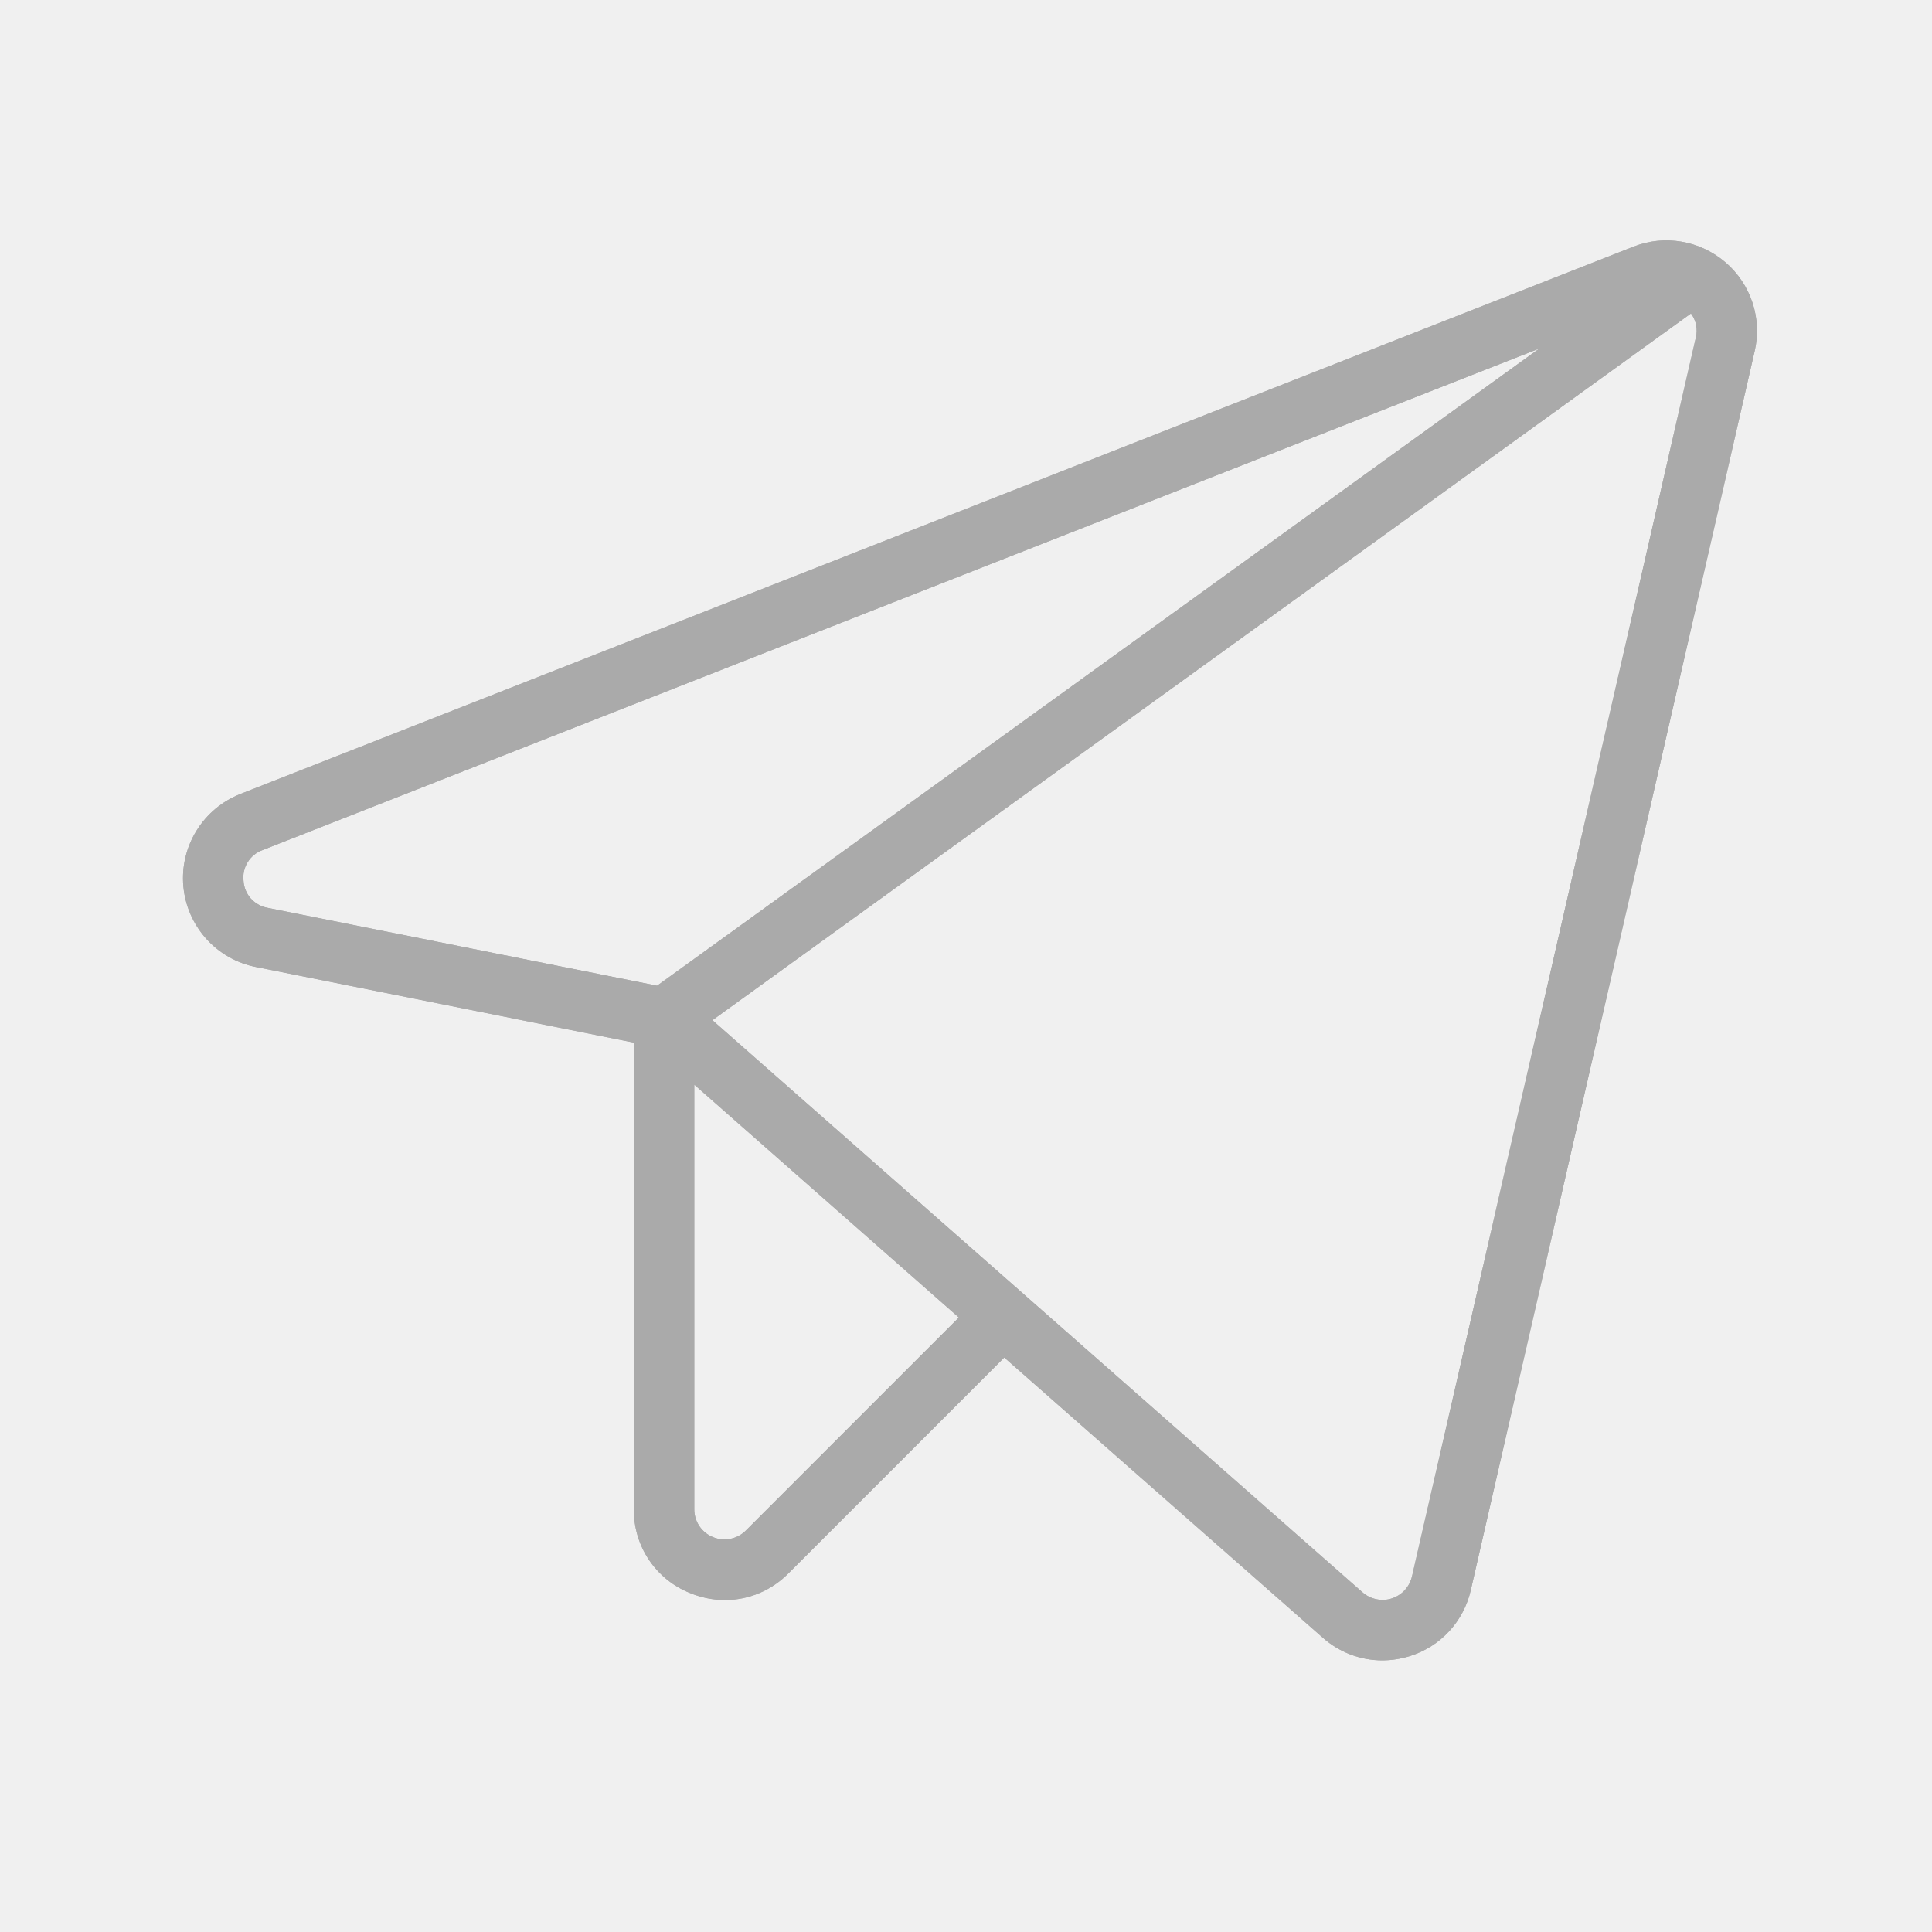
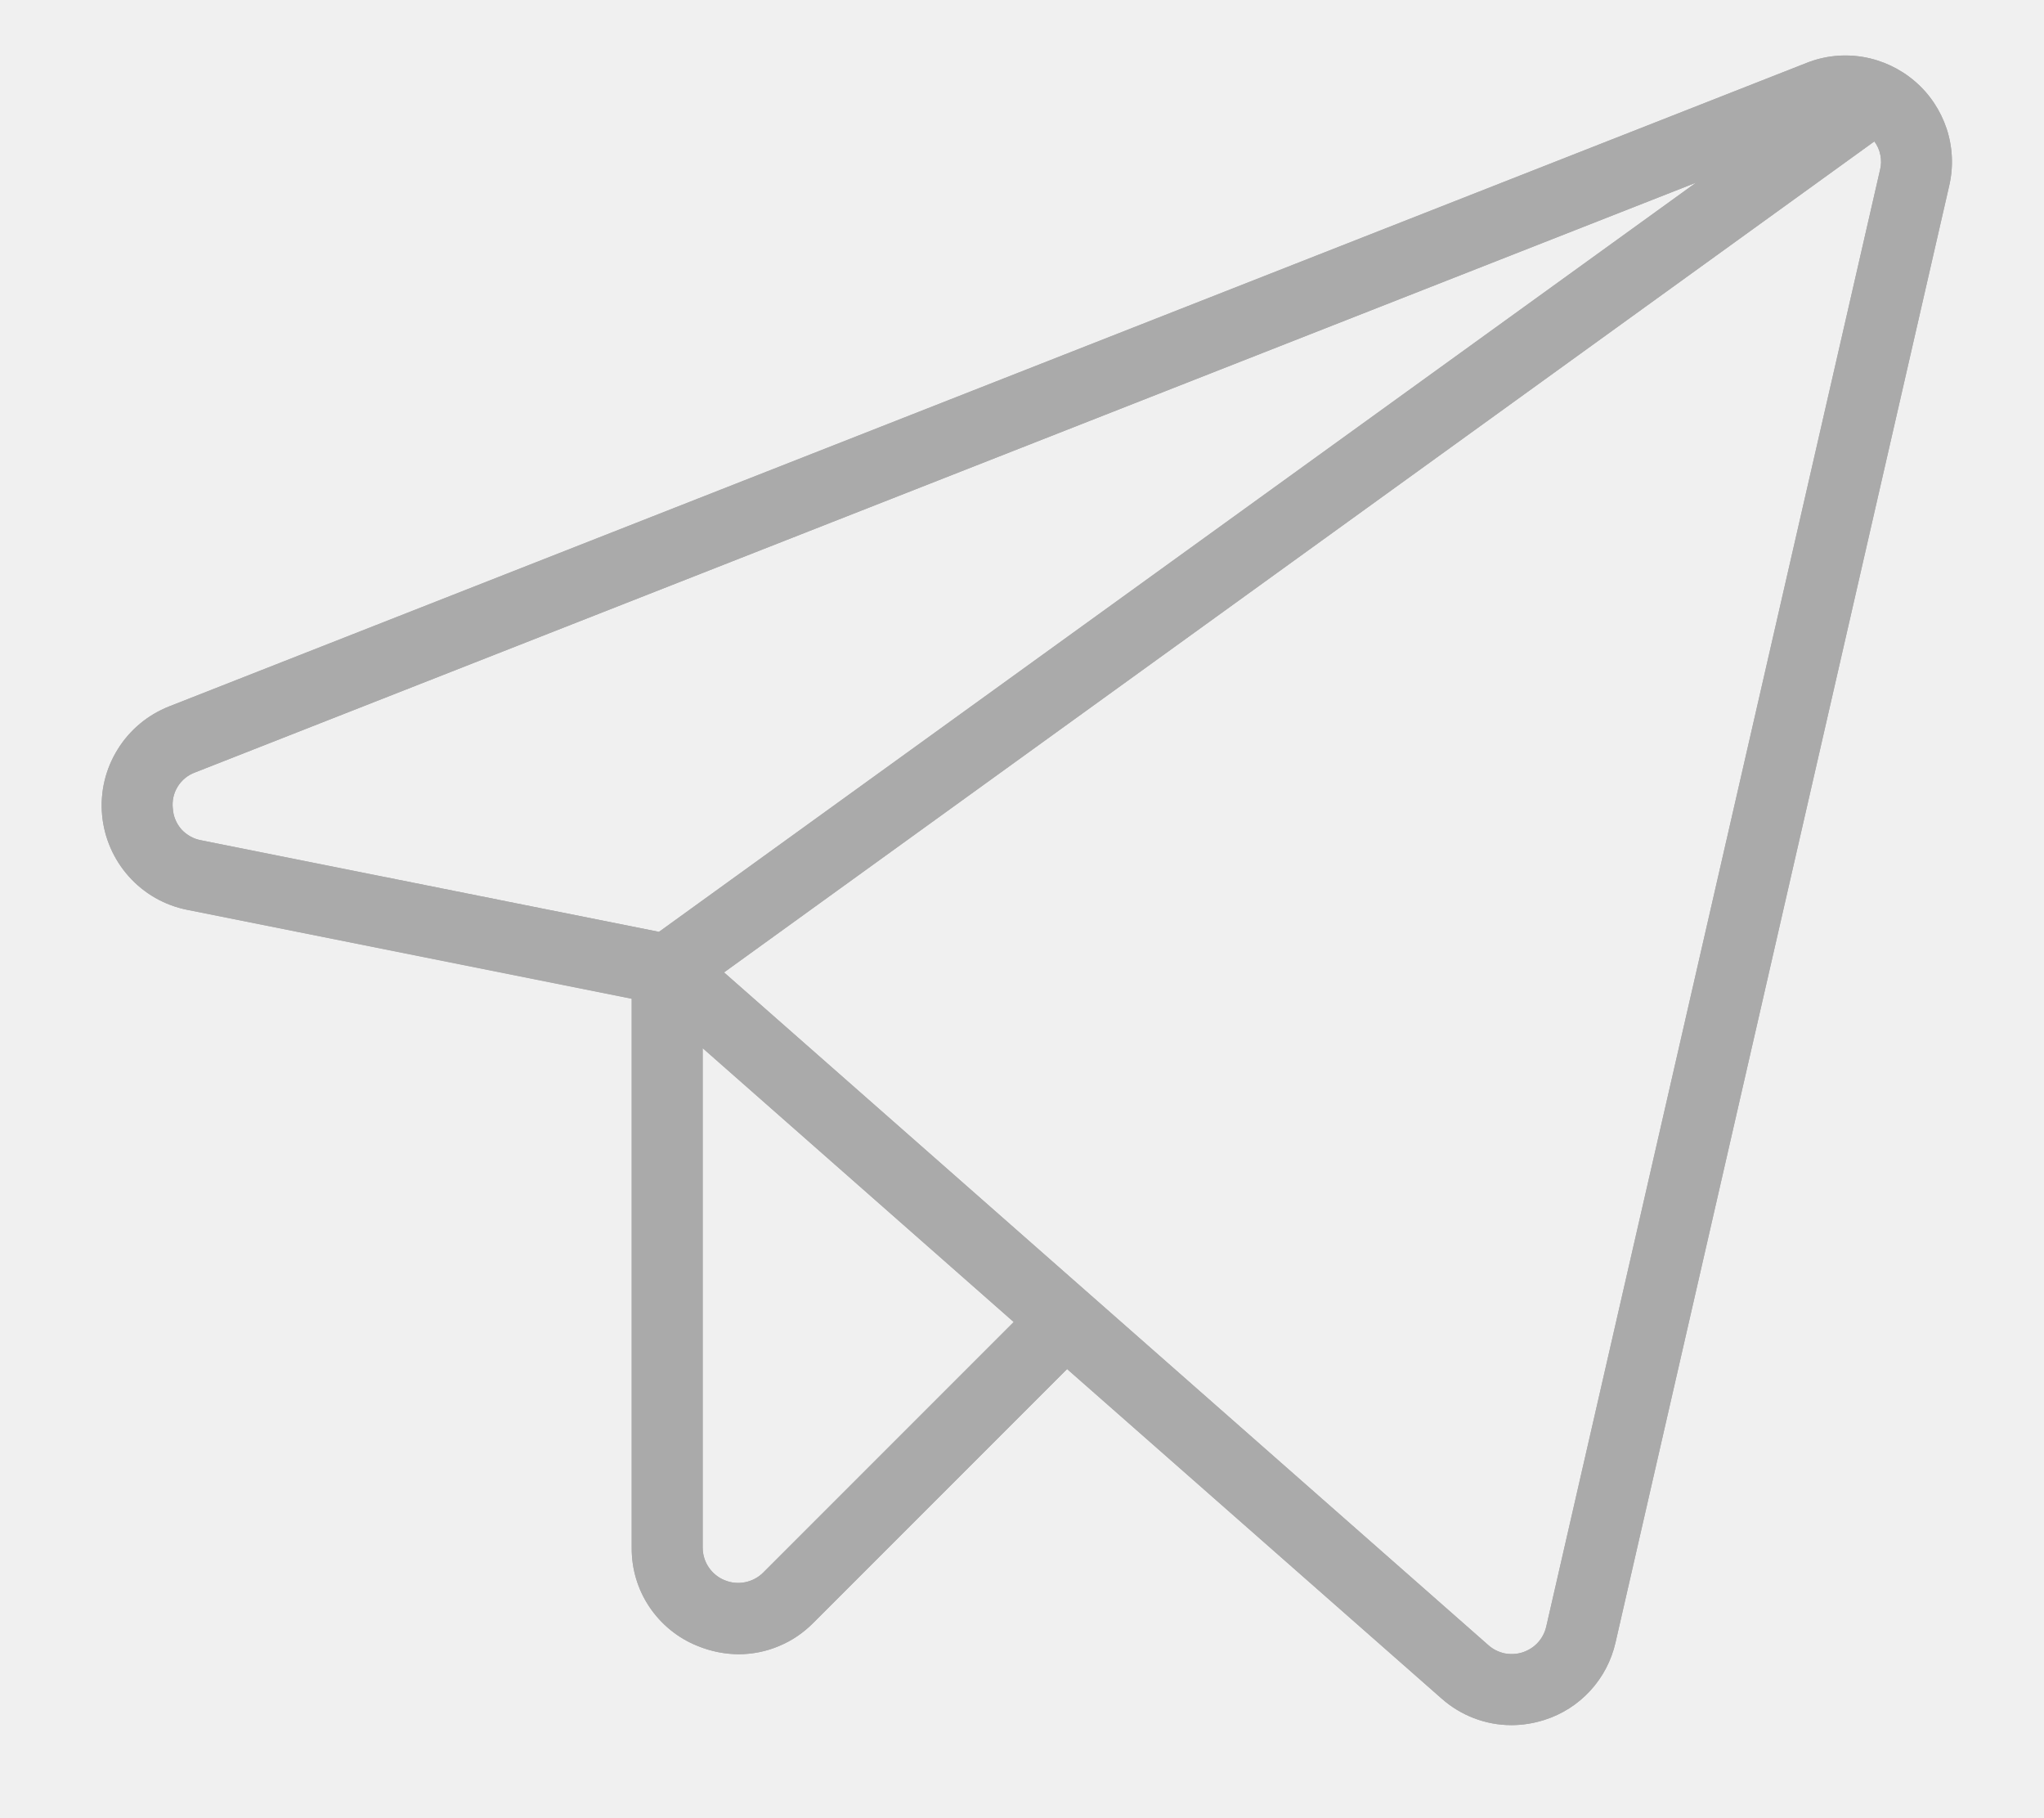
- <svg xmlns="http://www.w3.org/2000/svg" width="20" height="20" viewBox="0 0 20 20" fill="none">
-   <mask id="path-1-inside-1_2073_29272" fill="white">
-     <path d="M17.862 2.716C17.733 2.605 17.576 2.531 17.408 2.502C17.239 2.473 17.067 2.491 16.908 2.554L2.489 8.219C2.301 8.293 2.141 8.426 2.035 8.598C1.928 8.77 1.88 8.972 1.898 9.174C1.916 9.376 1.999 9.566 2.134 9.717C2.269 9.868 2.45 9.971 2.648 10.01L6.562 10.793V15.624C6.56 15.81 6.614 15.992 6.717 16.146C6.821 16.301 6.968 16.421 7.141 16.49C7.256 16.538 7.38 16.563 7.505 16.564C7.628 16.563 7.749 16.539 7.862 16.491C7.974 16.444 8.076 16.374 8.162 16.287L10.396 14.053L13.693 16.953C13.863 17.104 14.082 17.188 14.309 17.188C14.408 17.188 14.506 17.172 14.6 17.142C14.755 17.093 14.894 17.004 15.004 16.884C15.114 16.764 15.19 16.618 15.226 16.459L18.164 3.636C18.203 3.47 18.195 3.296 18.142 3.134C18.088 2.972 17.992 2.827 17.862 2.716ZM2.521 9.119C2.513 9.051 2.528 8.983 2.564 8.925C2.6 8.867 2.654 8.823 2.718 8.8L15.935 3.608L6.802 10.204L2.771 9.398C2.704 9.386 2.643 9.352 2.597 9.302C2.552 9.251 2.525 9.187 2.521 9.119ZM7.72 15.845C7.677 15.888 7.621 15.918 7.56 15.93C7.5 15.942 7.437 15.936 7.38 15.912C7.323 15.889 7.274 15.849 7.239 15.797C7.205 15.746 7.187 15.686 7.187 15.624V11.228L9.926 13.639L7.72 15.845ZM17.555 3.496L14.617 16.319C14.604 16.372 14.579 16.421 14.542 16.461C14.506 16.501 14.459 16.53 14.408 16.547C14.356 16.564 14.301 16.567 14.248 16.555C14.195 16.544 14.146 16.52 14.105 16.484L7.375 10.561L17.505 3.245C17.531 3.28 17.55 3.321 17.558 3.365C17.567 3.409 17.566 3.453 17.555 3.496Z" />
+ <svg xmlns="http://www.w3.org/2000/svg" width="18" height="16" viewBox="0 0 18 16" fill="none">
+   <mask id="path-1-inside-1_2073_29577" fill="white">
+     <path d="M16.863 0.716C16.734 0.605 16.577 0.531 16.409 0.502C16.24 0.473 16.067 0.491 15.909 0.554L1.49 6.219C1.302 6.293 1.142 6.426 1.036 6.598C0.929 6.77 0.881 6.972 0.899 7.174C0.917 7.376 1 7.566 1.135 7.717C1.27 7.868 1.451 7.971 1.649 8.01L5.563 8.793V13.624C5.561 13.81 5.615 13.992 5.718 14.146C5.822 14.301 5.969 14.421 6.141 14.49C6.257 14.538 6.381 14.563 6.506 14.564C6.629 14.563 6.75 14.539 6.862 14.491C6.975 14.444 7.077 14.374 7.163 14.287L9.397 12.053L12.694 14.953C12.864 15.104 13.083 15.188 13.31 15.188C13.409 15.188 13.507 15.172 13.601 15.142C13.756 15.093 13.895 15.004 14.005 14.884C14.115 14.764 14.191 14.618 14.227 14.459L17.165 1.636C17.204 1.47 17.196 1.296 17.143 1.134C17.089 0.972 16.993 0.827 16.863 0.716ZM1.522 7.119C1.514 7.051 1.529 6.983 1.565 6.925C1.601 6.867 1.655 6.823 1.719 6.8L14.936 1.608L5.803 8.204L1.772 7.398C1.705 7.386 1.644 7.352 1.598 7.302C1.553 7.251 1.526 7.186 1.522 7.119ZM6.721 13.845C6.678 13.888 6.622 13.918 6.561 13.93C6.501 13.942 6.438 13.936 6.381 13.912C6.324 13.889 6.275 13.849 6.24 13.797C6.206 13.746 6.188 13.686 6.188 13.624V9.228L8.927 11.639L6.721 13.845ZM16.556 1.496L13.617 14.319C13.605 14.372 13.58 14.421 13.543 14.461C13.507 14.501 13.46 14.53 13.409 14.547C13.357 14.564 13.302 14.566 13.249 14.556C13.196 14.544 13.147 14.52 13.107 14.484L6.376 8.561L16.506 1.245C16.532 1.28 16.551 1.321 16.559 1.365C16.568 1.409 16.567 1.453 16.556 1.496Z" />
  </mask>
-   <path d="M17.862 2.716C17.733 2.605 17.576 2.531 17.408 2.502C17.239 2.473 17.067 2.491 16.908 2.554L2.489 8.219C2.301 8.293 2.141 8.426 2.035 8.598C1.928 8.77 1.88 8.972 1.898 9.174C1.916 9.376 1.999 9.566 2.134 9.717C2.269 9.868 2.45 9.971 2.648 10.01L6.562 10.793V15.624C6.56 15.81 6.614 15.992 6.717 16.146C6.821 16.301 6.968 16.421 7.141 16.49C7.256 16.538 7.38 16.563 7.505 16.564C7.628 16.563 7.749 16.539 7.862 16.491C7.974 16.444 8.076 16.374 8.162 16.287L10.396 14.053L13.693 16.953C13.863 17.104 14.082 17.188 14.309 17.188C14.408 17.188 14.506 17.172 14.6 17.142C14.755 17.093 14.894 17.004 15.004 16.884C15.114 16.764 15.19 16.618 15.226 16.459L18.164 3.636C18.203 3.47 18.195 3.296 18.142 3.134C18.088 2.972 17.992 2.827 17.862 2.716ZM2.521 9.119C2.513 9.051 2.528 8.983 2.564 8.925C2.6 8.867 2.654 8.823 2.718 8.8L15.935 3.608L6.802 10.204L2.771 9.398C2.704 9.386 2.643 9.352 2.597 9.302C2.552 9.251 2.525 9.187 2.521 9.119ZM7.72 15.845C7.677 15.888 7.621 15.918 7.56 15.93C7.5 15.942 7.437 15.936 7.38 15.912C7.323 15.889 7.274 15.849 7.239 15.797C7.205 15.746 7.187 15.686 7.187 15.624V11.228L9.926 13.639L7.72 15.845ZM17.555 3.496L14.617 16.319C14.604 16.372 14.579 16.421 14.542 16.461C14.506 16.501 14.459 16.53 14.408 16.547C14.356 16.564 14.301 16.567 14.248 16.555C14.195 16.544 14.146 16.52 14.105 16.484L7.375 10.561L17.505 3.245C17.531 3.28 17.55 3.321 17.558 3.365C17.567 3.409 17.566 3.453 17.555 3.496Z" fill="#AAAAAA" />
-   <path d="M17.862 2.716L16.555 4.23L16.559 4.234L17.862 2.716ZM16.908 2.554L17.639 4.416L17.642 4.414L16.908 2.554ZM2.489 8.219L3.22 10.08L3.221 10.08L2.489 8.219ZM2.648 10.01L3.04 8.049L3.04 8.049L2.648 10.01ZM6.562 10.793H8.562V9.154L6.954 8.832L6.562 10.793ZM6.562 15.624L8.562 15.645L8.562 15.634V15.624H6.562ZM7.141 16.49L7.913 14.645L7.9 14.639L7.886 14.634L7.141 16.49ZM7.505 16.564L7.5 18.564L7.511 18.564L7.505 16.564ZM8.162 16.287L6.748 14.872L6.741 14.879L6.735 14.886L8.162 16.287ZM10.396 14.053L11.717 12.551L10.309 11.312L8.982 12.638L10.396 14.053ZM13.693 16.953L15.021 15.458L15.014 15.452L13.693 16.953ZM14.309 17.188L14.307 19.188L14.311 19.188L14.309 17.188ZM14.6 17.142L13.995 15.235L13.983 15.239L14.6 17.142ZM15.226 16.459L13.276 16.012L13.274 16.022L15.226 16.459ZM18.164 3.636L16.215 3.187L16.215 3.189L18.164 3.636ZM2.521 9.119L4.517 8.994L4.514 8.942L4.508 8.89L2.521 9.119ZM2.718 8.8L3.4 10.68L3.425 10.671L3.449 10.662L2.718 8.8ZM15.935 3.608L17.106 5.229L15.203 1.746L15.935 3.608ZM6.802 10.204L6.41 12.165L7.265 12.336L7.973 11.825L6.802 10.204ZM2.771 9.398L3.163 7.436L3.137 7.431L3.112 7.427L2.771 9.398ZM7.72 15.845L6.306 14.431L6.306 14.431L7.72 15.845ZM7.187 15.624L5.187 15.624V15.624L7.187 15.624ZM7.187 11.228L8.508 9.727L5.187 6.804V11.228H7.187ZM9.926 13.639L11.34 15.053L12.848 13.546L11.247 12.137L9.926 13.639ZM17.555 3.496L15.616 3.006L15.611 3.028L15.606 3.05L17.555 3.496ZM14.617 16.319L16.566 16.766L16.566 16.766L14.617 16.319ZM14.105 16.484L12.784 17.986L12.784 17.986L14.105 16.484ZM7.375 10.561L6.204 8.94L4.172 10.407L6.053 12.062L7.375 10.561ZM17.505 3.245L19.104 2.044L17.925 0.474L16.334 1.624L17.505 3.245ZM19.17 1.203C18.764 0.853 18.271 0.62 17.742 0.53L17.073 4.474C16.881 4.441 16.702 4.357 16.555 4.23L19.17 1.203ZM17.742 0.53C17.214 0.44 16.672 0.497 16.173 0.694L17.642 4.414C17.462 4.486 17.265 4.506 17.073 4.474L17.742 0.53ZM16.176 0.693L1.758 6.357L3.221 10.08L17.639 4.416L16.176 0.693ZM1.758 6.357C1.167 6.589 0.668 7.006 0.334 7.546L3.736 9.65C3.615 9.845 3.434 9.996 3.22 10.08L1.758 6.357ZM0.334 7.546C5.94854e-05 8.085 -0.15 8.719 -0.094 9.351L3.89 8.997C3.911 9.226 3.856 9.455 3.736 9.65L0.334 7.546ZM-0.094 9.351C-0.038 9.983 0.221 10.58 0.645 11.052L3.623 8.382C3.776 8.553 3.87 8.769 3.89 8.997L-0.094 9.351ZM0.645 11.052C1.069 11.524 1.634 11.847 2.256 11.972L3.04 8.049C3.265 8.094 3.47 8.211 3.623 8.382L0.645 11.052ZM2.256 11.972L6.17 12.754L6.954 8.832L3.04 8.049L2.256 11.972ZM4.562 10.793V15.624H8.562V10.793H4.562ZM4.562 15.603C4.556 16.191 4.727 16.768 5.054 17.258L8.38 15.035C8.501 15.216 8.564 15.428 8.562 15.645L4.562 15.603ZM5.054 17.258C5.381 17.747 5.849 18.126 6.395 18.346L7.886 14.634C8.088 14.715 8.26 14.855 8.38 15.035L5.054 17.258ZM6.368 18.335C6.727 18.485 7.111 18.563 7.5 18.564L7.511 14.564C7.649 14.564 7.785 14.592 7.913 14.645L6.368 18.335ZM7.511 18.564C7.899 18.562 8.282 18.484 8.639 18.334L7.084 14.648C7.216 14.593 7.357 14.564 7.499 14.564L7.511 18.564ZM8.639 18.334C8.995 18.183 9.319 17.964 9.59 17.687L6.735 14.886C6.834 14.784 6.953 14.704 7.084 14.648L8.639 18.334ZM9.576 17.701L11.81 15.467L8.982 12.638L6.748 14.872L9.576 17.701ZM9.075 15.554L12.371 18.455L15.014 15.452L11.717 12.551L9.075 15.554ZM12.365 18.449C12.9 18.924 13.591 19.187 14.307 19.188L14.311 15.188C14.573 15.188 14.825 15.284 15.021 15.458L12.365 18.449ZM14.311 19.188C14.619 19.188 14.924 19.139 15.217 19.044L13.983 15.239C14.087 15.205 14.197 15.188 14.307 15.188L14.311 19.188ZM15.204 19.048C15.693 18.893 16.132 18.613 16.478 18.236L13.53 15.532C13.656 15.394 13.817 15.292 13.995 15.235L15.204 19.048ZM16.478 18.236C16.824 17.858 17.065 17.396 17.177 16.896L13.274 16.022C13.315 15.839 13.403 15.67 13.53 15.532L16.478 18.236ZM17.175 16.906L20.114 4.083L16.215 3.189L13.276 16.012L17.175 16.906ZM20.113 4.086C20.233 3.564 20.209 3.019 20.042 2.51L16.241 3.758C16.181 3.573 16.172 3.376 16.215 3.187L20.113 4.086ZM20.042 2.51C19.875 2.001 19.572 1.548 19.165 1.199L16.559 4.234C16.412 4.107 16.302 3.943 16.241 3.758L20.042 2.51ZM4.508 8.89C4.551 9.269 4.466 9.653 4.265 9.978L0.863 7.873C0.591 8.313 0.475 8.833 0.534 9.347L4.508 8.89ZM4.265 9.978C4.064 10.302 3.759 10.55 3.4 10.68L2.036 6.92C1.549 7.097 1.136 7.432 0.863 7.873L4.265 9.978ZM3.449 10.662L16.666 5.469L15.203 1.746L1.986 6.939L3.449 10.662ZM14.764 1.986L5.631 8.582L7.973 11.825L17.106 5.229L14.764 1.986ZM7.194 8.243L3.163 7.436L2.378 11.359L6.41 12.165L7.194 8.243ZM3.112 7.427C3.488 7.492 3.832 7.682 4.087 7.967L1.108 10.636C1.454 11.022 1.919 11.28 2.43 11.368L3.112 7.427ZM4.087 7.967C4.342 8.251 4.493 8.613 4.517 8.994L0.525 9.243C0.557 9.76 0.762 10.251 1.108 10.636L4.087 7.967ZM6.306 14.431C6.542 14.195 6.843 14.034 7.17 13.969L7.95 17.892C8.399 17.803 8.811 17.582 9.134 17.259L6.306 14.431ZM7.17 13.969C7.497 13.904 7.837 13.937 8.145 14.065L6.614 17.76C7.037 17.935 7.502 17.981 7.95 17.892L7.17 13.969ZM8.145 14.065C8.453 14.192 8.717 14.409 8.902 14.686L5.577 16.909C5.831 17.289 6.192 17.585 6.614 17.76L8.145 14.065ZM8.902 14.686C9.088 14.964 9.187 15.29 9.187 15.624L5.187 15.624C5.187 16.081 5.322 16.528 5.577 16.909L8.902 14.686ZM9.187 15.624V11.228H5.187V15.624H9.187ZM5.866 12.73L8.605 15.14L11.247 12.137L8.508 9.727L5.866 12.73ZM8.512 12.225L6.306 14.431L9.134 17.259L11.34 15.053L8.512 12.225ZM15.606 3.05L12.667 15.873L16.566 16.766L19.505 3.943L15.606 3.05ZM12.667 15.872C12.732 15.588 12.871 15.324 13.068 15.109L16.016 17.812C16.287 17.517 16.476 17.157 16.566 16.766L12.667 15.872ZM13.068 15.109C13.266 14.894 13.516 14.733 13.794 14.643L15.022 18.451C15.403 18.328 15.746 18.108 16.016 17.812L13.068 15.109ZM13.794 14.643C14.072 14.554 14.369 14.538 14.655 14.597L13.842 18.514C14.234 18.595 14.64 18.573 15.022 18.451L13.794 14.643ZM14.655 14.597C14.941 14.657 15.207 14.79 15.427 14.983L12.784 17.986C13.085 18.25 13.449 18.432 13.842 18.514L14.655 14.597ZM15.427 14.983L8.696 9.06L6.053 12.062L12.784 17.986L15.427 14.983ZM8.546 12.182L18.676 4.866L16.334 1.624L6.204 8.94L8.546 12.182ZM15.905 4.446C15.753 4.243 15.648 4.008 15.598 3.759L19.519 2.971C19.452 2.635 19.31 2.318 19.104 2.044L15.905 4.446ZM15.598 3.759C15.547 3.51 15.554 3.253 15.616 3.006L19.494 3.987C19.578 3.654 19.587 3.307 19.519 2.971L15.598 3.759Z" fill="#AAAAAA" mask="url(#path-1-inside-1_2073_29272)" />
+   <path d="M16.863 0.716C16.734 0.605 16.577 0.531 16.409 0.502C16.24 0.473 16.067 0.491 15.909 0.554L1.49 6.219C1.302 6.293 1.142 6.426 1.036 6.598C0.929 6.77 0.881 6.972 0.899 7.174C0.917 7.376 1 7.566 1.135 7.717C1.27 7.868 1.451 7.971 1.649 8.01L5.563 8.793V13.624C5.561 13.81 5.615 13.992 5.718 14.146C5.822 14.301 5.969 14.421 6.141 14.49C6.257 14.538 6.381 14.563 6.506 14.564C6.629 14.563 6.75 14.539 6.862 14.491C6.975 14.444 7.077 14.374 7.163 14.287L9.397 12.053L12.694 14.953C12.864 15.104 13.083 15.188 13.31 15.188C13.409 15.188 13.507 15.172 13.601 15.142C13.756 15.093 13.895 15.004 14.005 14.884C14.115 14.764 14.191 14.618 14.227 14.459L17.165 1.636C17.204 1.47 17.196 1.296 17.143 1.134C17.089 0.972 16.993 0.827 16.863 0.716ZM1.522 7.119C1.514 7.051 1.529 6.983 1.565 6.925C1.601 6.867 1.655 6.823 1.719 6.8L14.936 1.608L5.803 8.204L1.772 7.398C1.705 7.386 1.644 7.352 1.598 7.302C1.553 7.251 1.526 7.186 1.522 7.119ZM6.721 13.845C6.678 13.888 6.622 13.918 6.561 13.93C6.501 13.942 6.438 13.936 6.381 13.912C6.324 13.889 6.275 13.849 6.24 13.797C6.206 13.746 6.188 13.686 6.188 13.624V9.228L8.927 11.639L6.721 13.845ZM16.556 1.496L13.617 14.319C13.605 14.372 13.58 14.421 13.543 14.461C13.507 14.501 13.46 14.53 13.409 14.547C13.357 14.564 13.302 14.566 13.249 14.556C13.196 14.544 13.147 14.52 13.107 14.484L6.376 8.561L16.506 1.245C16.532 1.28 16.551 1.321 16.559 1.365C16.568 1.409 16.567 1.453 16.556 1.496Z" fill="#AAAAAA" />
+   <path d="M16.863 0.716L15.556 2.23L15.56 2.234L16.863 0.716ZM15.909 0.554L16.64 2.416L16.643 2.414L15.909 0.554ZM1.49 6.219L2.221 8.08L2.221 8.08L1.49 6.219ZM1.649 8.01L2.041 6.049L2.041 6.049L1.649 8.01ZM5.563 8.793H7.563V7.154L5.955 6.832L5.563 8.793ZM5.563 13.624L7.563 13.645L7.563 13.634V13.624H5.563ZM6.141 14.49L6.914 12.645L6.901 12.639L6.887 12.634L6.141 14.49ZM6.506 14.564L6.501 16.564L6.512 16.564L6.506 14.564ZM7.163 14.287L5.749 12.872L5.742 12.879L5.736 12.886L7.163 14.287ZM9.397 12.053L10.719 10.551L9.31 9.312L7.983 10.638L9.397 12.053ZM12.694 14.953L14.022 13.458L14.015 13.452L12.694 14.953ZM13.31 15.188L13.308 17.188L13.312 17.188L13.31 15.188ZM13.601 15.142L12.996 13.235L12.984 13.239L13.601 15.142ZM14.227 14.459L12.277 14.012L12.275 14.022L14.227 14.459ZM17.165 1.636L15.216 1.187L15.216 1.189L17.165 1.636ZM1.522 7.119L3.518 6.994L3.515 6.942L3.509 6.89L1.522 7.119ZM1.719 6.8L2.401 8.68L2.426 8.671L2.45 8.662L1.719 6.8ZM14.936 1.608L16.107 3.229L14.204 -0.254L14.936 1.608ZM5.803 8.204L5.411 10.165L6.266 10.336L6.974 9.825L5.803 8.204ZM1.772 7.398L2.164 5.436L2.138 5.431L2.113 5.427L1.772 7.398ZM6.721 13.845L5.307 12.431L5.307 12.431L6.721 13.845ZM6.188 13.624L4.188 13.624V13.624L6.188 13.624ZM6.188 9.228L7.509 7.727L4.188 4.804V9.228H6.188ZM8.927 11.639L10.341 13.053L11.849 11.546L10.248 10.137L8.927 11.639ZM16.556 1.496L14.617 1.006L14.612 1.028L14.607 1.05L16.556 1.496ZM13.617 14.319L15.567 14.766L15.567 14.766L13.617 14.319ZM13.107 14.484L11.785 15.986L11.785 15.986L13.107 14.484ZM6.376 8.561L5.205 6.94L3.173 8.407L5.054 10.062L6.376 8.561ZM16.506 1.245L18.105 0.044L16.926 -1.526L15.335 -0.376L16.506 1.245ZM18.171 -0.797C17.765 -1.147 17.272 -1.38 16.744 -1.47L16.074 2.474C15.882 2.441 15.703 2.357 15.556 2.23L18.171 -0.797ZM16.744 -1.47C16.215 -1.56 15.672 -1.503 15.174 -1.306L16.643 2.414C16.462 2.486 16.265 2.506 16.074 2.474L16.744 -1.47ZM15.177 -1.307L0.759 4.357L2.221 8.08L16.64 2.416L15.177 -1.307ZM0.759 4.357C0.168 4.589 -0.331 5.006 -0.665 5.546L2.737 7.65C2.616 7.845 2.435 7.996 2.221 8.08L0.759 4.357ZM-0.665 5.546C-0.999 6.085 -1.149 6.719 -1.093 7.351L2.891 6.997C2.912 7.226 2.857 7.455 2.737 7.65L-0.665 5.546ZM-1.093 7.351C-1.037 7.983 -0.778 8.58 -0.354 9.052L2.624 6.382C2.777 6.553 2.871 6.769 2.891 6.997L-1.093 7.351ZM-0.354 9.052C0.07 9.525 0.635 9.847 1.257 9.972L2.041 6.049C2.266 6.094 2.471 6.211 2.624 6.382L-0.354 9.052ZM1.257 9.971L5.17 10.754L5.955 6.832L2.041 6.049L1.257 9.971ZM3.563 8.793V13.624H7.563V8.793H3.563ZM3.563 13.603C3.557 14.191 3.728 14.768 4.055 15.258L7.381 13.035C7.502 13.216 7.565 13.428 7.563 13.645L3.563 13.603ZM4.055 15.258C4.382 15.747 4.85 16.126 5.396 16.346L6.887 12.634C7.089 12.715 7.261 12.855 7.381 13.035L4.055 15.258ZM5.369 16.335C5.728 16.485 6.112 16.563 6.501 16.564L6.512 12.564C6.65 12.564 6.786 12.592 6.914 12.645L5.369 16.335ZM6.512 16.564C6.9 16.562 7.283 16.484 7.64 16.334L6.085 12.648C6.217 12.593 6.358 12.564 6.5 12.564L6.512 16.564ZM7.64 16.334C7.996 16.183 8.32 15.964 8.591 15.687L5.736 12.886C5.835 12.784 5.954 12.704 6.085 12.648L7.64 16.334ZM8.577 15.701L10.812 13.467L7.983 10.638L5.749 12.872L8.577 15.701ZM8.076 13.554L11.372 16.455L14.015 13.452L10.719 10.551L8.076 13.554ZM11.366 16.449C11.901 16.924 12.592 17.187 13.308 17.188L13.312 13.188C13.574 13.188 13.826 13.284 14.022 13.458L11.366 16.449ZM13.312 17.188C13.62 17.188 13.925 17.139 14.218 17.044L12.984 13.239C13.088 13.205 13.198 13.188 13.307 13.188L13.312 17.188ZM14.205 17.048C14.694 16.893 15.133 16.613 15.479 16.236L12.531 13.532C12.657 13.394 12.818 13.292 12.996 13.235L14.205 17.048ZM15.479 16.236C15.825 15.858 16.066 15.396 16.178 14.896L12.275 14.022C12.316 13.839 12.404 13.67 12.531 13.532L15.479 16.236ZM16.176 14.906L19.115 2.083L15.216 1.189L12.277 14.012L16.176 14.906ZM19.114 2.086C19.235 1.564 19.21 1.019 19.043 0.51L15.242 1.758C15.182 1.573 15.173 1.376 15.216 1.187L19.114 2.086ZM19.043 0.51C18.876 0.001 18.572 -0.452 18.166 -0.801L15.56 2.234C15.413 2.107 15.303 1.943 15.242 1.758L19.043 0.51ZM3.509 6.89C3.552 7.269 3.467 7.653 3.266 7.978L-0.136 5.873C-0.408 6.313 -0.524 6.833 -0.465 7.347L3.509 6.89ZM3.266 7.978C3.065 8.302 2.76 8.55 2.401 8.68L1.037 4.92C0.55 5.097 0.137 5.432 -0.136 5.873L3.266 7.978ZM2.45 8.662L15.667 3.469L14.204 -0.254L0.987 4.939L2.45 8.662ZM13.765 -0.013L4.632 6.582L6.974 9.825L16.107 3.229L13.765 -0.013ZM6.195 6.243L2.164 5.436L1.379 9.359L5.411 10.165L6.195 6.243ZM2.113 5.427C2.489 5.492 2.833 5.682 3.088 5.967L0.109 8.637C0.455 9.022 0.92 9.28 1.431 9.368L2.113 5.427ZM3.088 5.967C3.342 6.251 3.494 6.613 3.518 6.994L-0.474 7.243C-0.442 7.76 -0.237 8.251 0.109 8.637L3.088 5.967ZM5.307 12.431C5.543 12.195 5.844 12.034 6.171 11.969L6.951 15.892C7.4 15.803 7.812 15.582 8.135 15.259L5.307 12.431ZM6.171 11.969C6.498 11.904 6.838 11.937 7.146 12.065L5.615 15.76C6.038 15.935 6.503 15.981 6.951 15.892L6.171 11.969ZM7.146 12.065C7.454 12.192 7.718 12.409 7.903 12.686L4.577 14.909C4.832 15.289 5.193 15.585 5.615 15.76L7.146 12.065ZM7.903 12.686C8.089 12.964 8.188 13.29 8.188 13.624L4.188 13.624C4.188 14.081 4.323 14.528 4.577 14.909L7.903 12.686ZM8.188 13.624V9.228H4.188V13.624H8.188ZM4.866 10.73L7.606 13.14L10.248 10.137L7.509 7.727L4.866 10.73ZM7.513 10.225L5.307 12.431L8.135 15.259L10.341 13.053L7.513 10.225ZM14.607 1.05L11.668 13.873L15.567 14.766L18.506 1.943L14.607 1.05ZM11.668 13.872C11.733 13.588 11.872 13.324 12.069 13.109L15.017 15.812C15.288 15.517 15.477 15.157 15.567 14.766L11.668 13.872ZM12.069 13.109C12.267 12.894 12.517 12.733 12.795 12.643L14.023 16.451C14.404 16.328 14.747 16.108 15.017 15.812L12.069 13.109ZM12.795 12.643C13.073 12.554 13.37 12.538 13.656 12.597L12.843 16.514C13.235 16.595 13.641 16.573 14.023 16.451L12.795 12.643ZM13.656 12.597C13.942 12.657 14.208 12.79 14.428 12.983L11.785 15.986C12.086 16.25 12.45 16.432 12.843 16.514L13.656 12.597ZM14.428 12.983L7.697 7.06L5.054 10.062L11.785 15.986L14.428 12.983ZM7.547 10.182L17.677 2.866L15.335 -0.376L5.205 6.94L7.547 10.182ZM14.906 2.446C14.754 2.243 14.649 2.008 14.598 1.759L18.52 0.971C18.453 0.635 18.311 0.318 18.105 0.044L14.906 2.446ZM14.598 1.759C14.549 1.51 14.555 1.253 14.617 1.006L18.495 1.987C18.579 1.654 18.588 1.307 18.52 0.971L14.598 1.759Z" fill="#AAAAAA" mask="url(#path-1-inside-1_2073_29577)" />
</svg>
